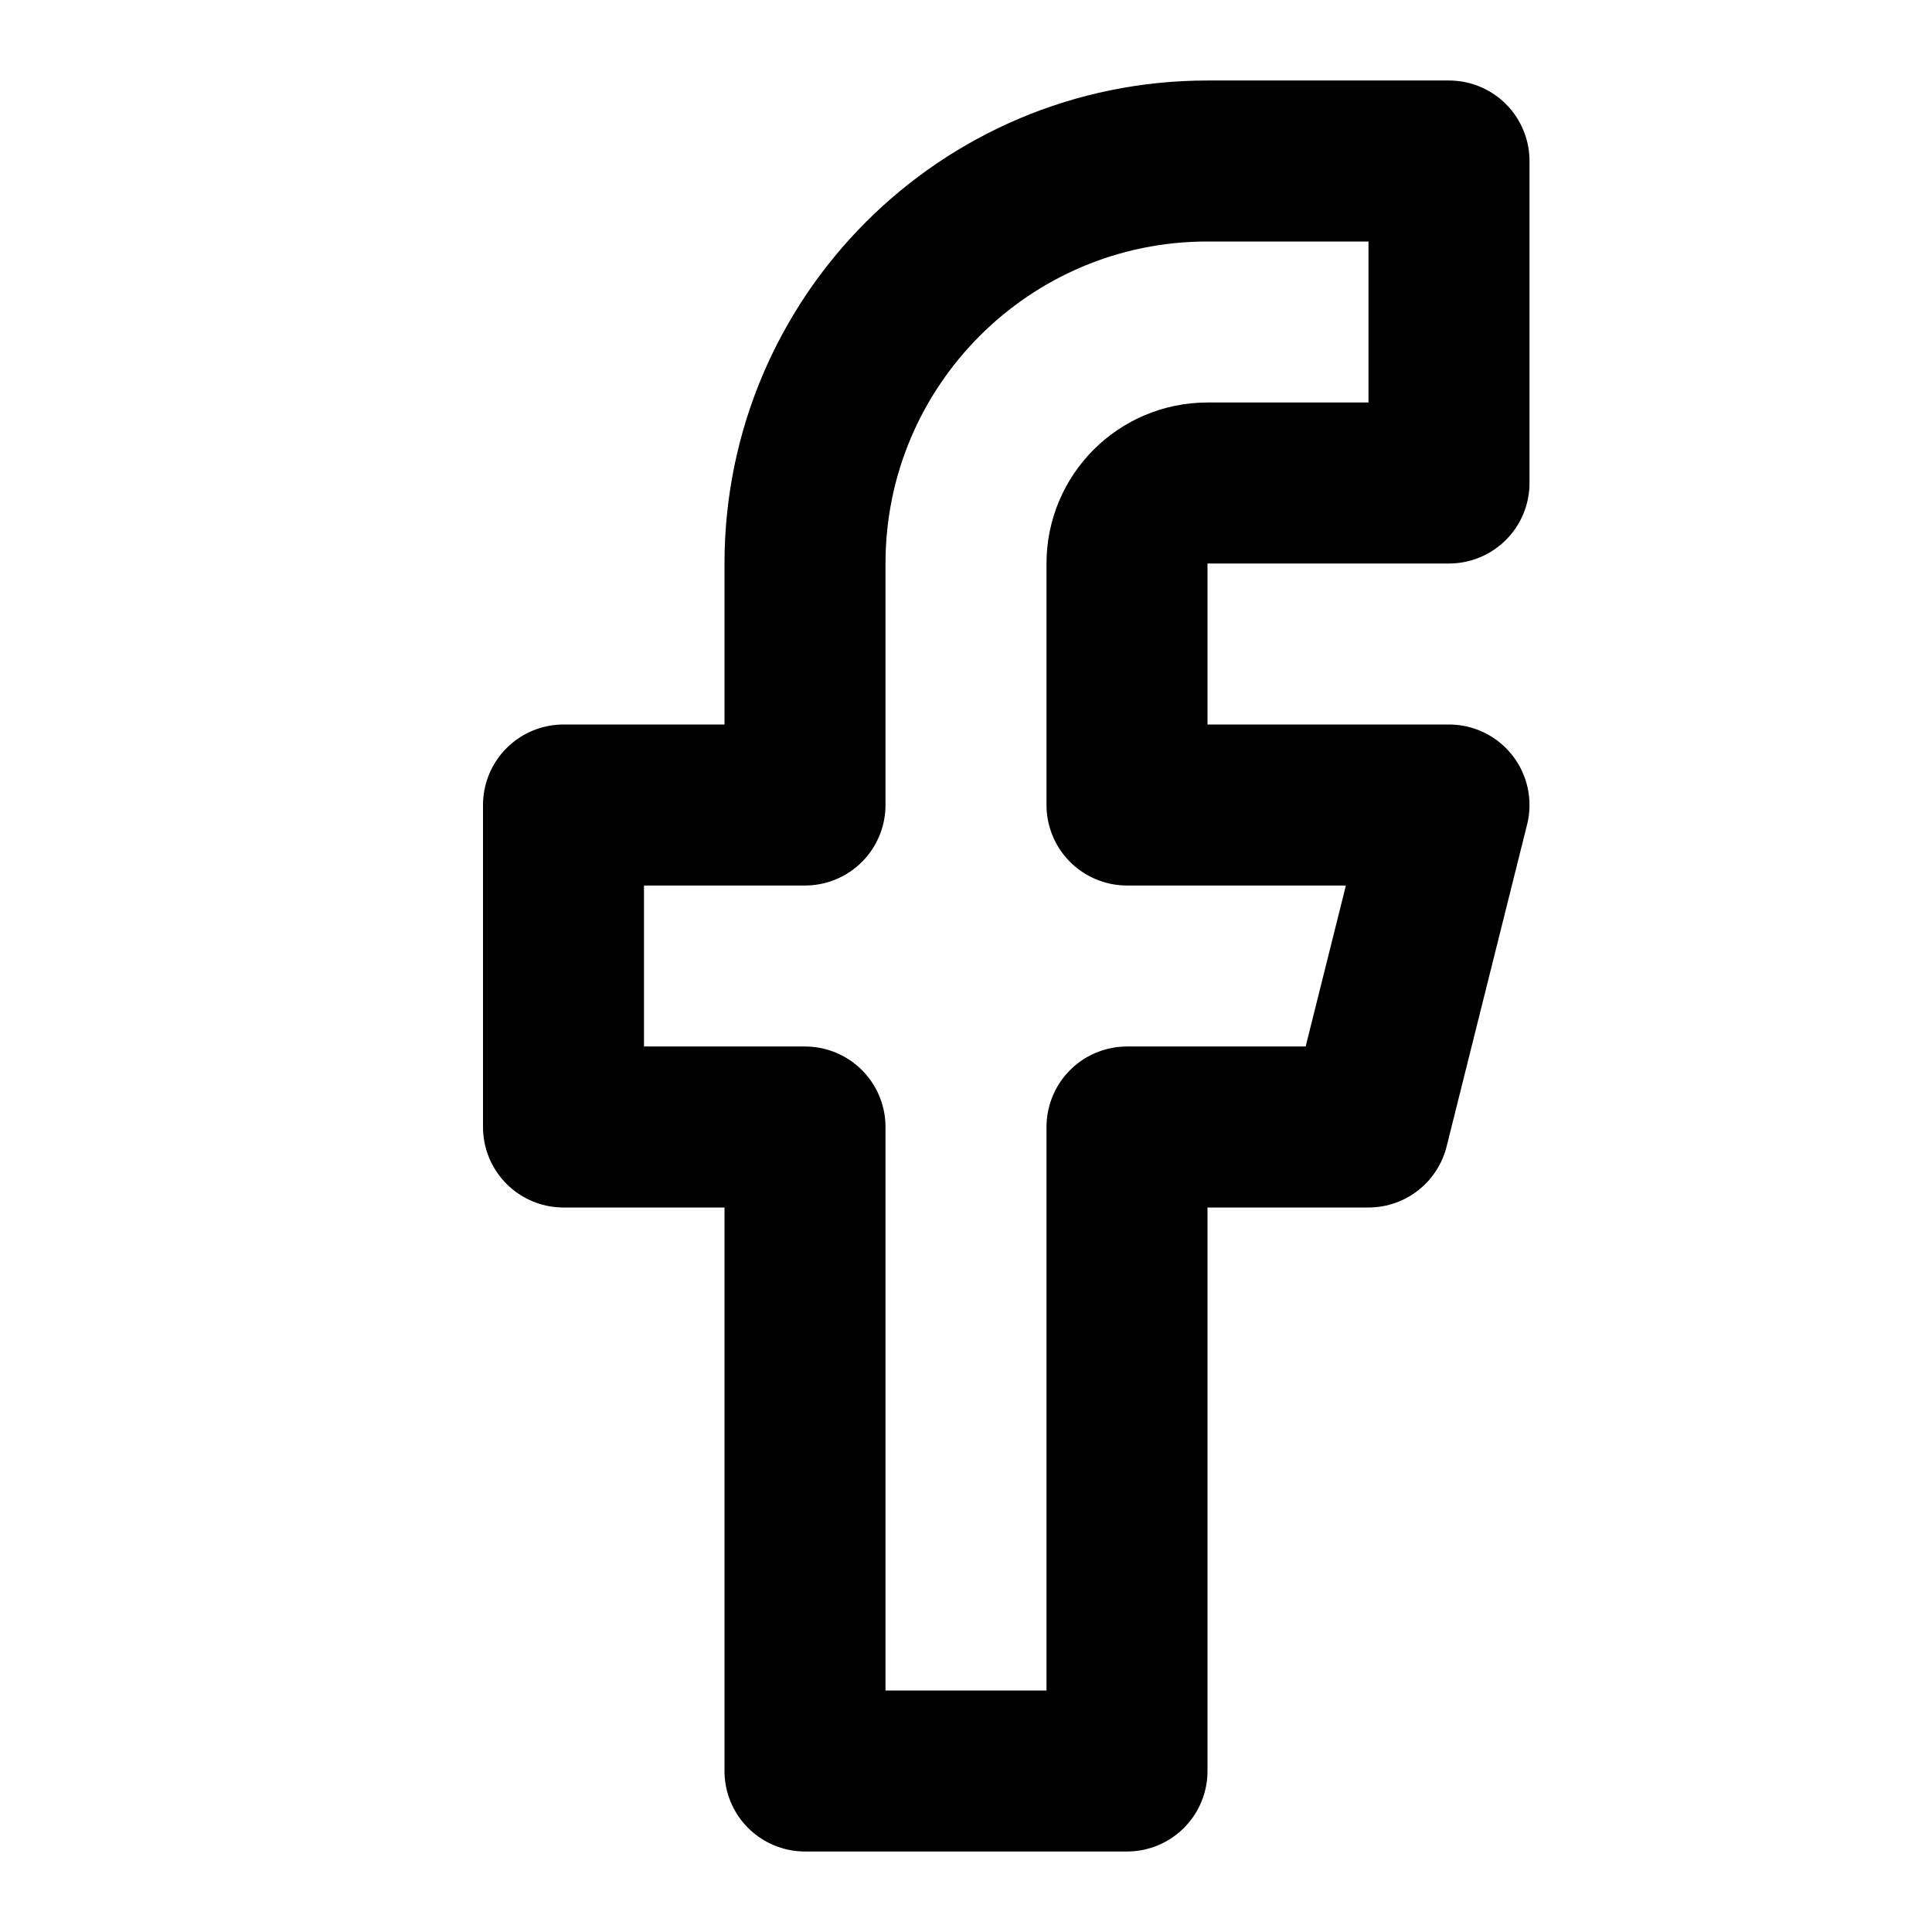
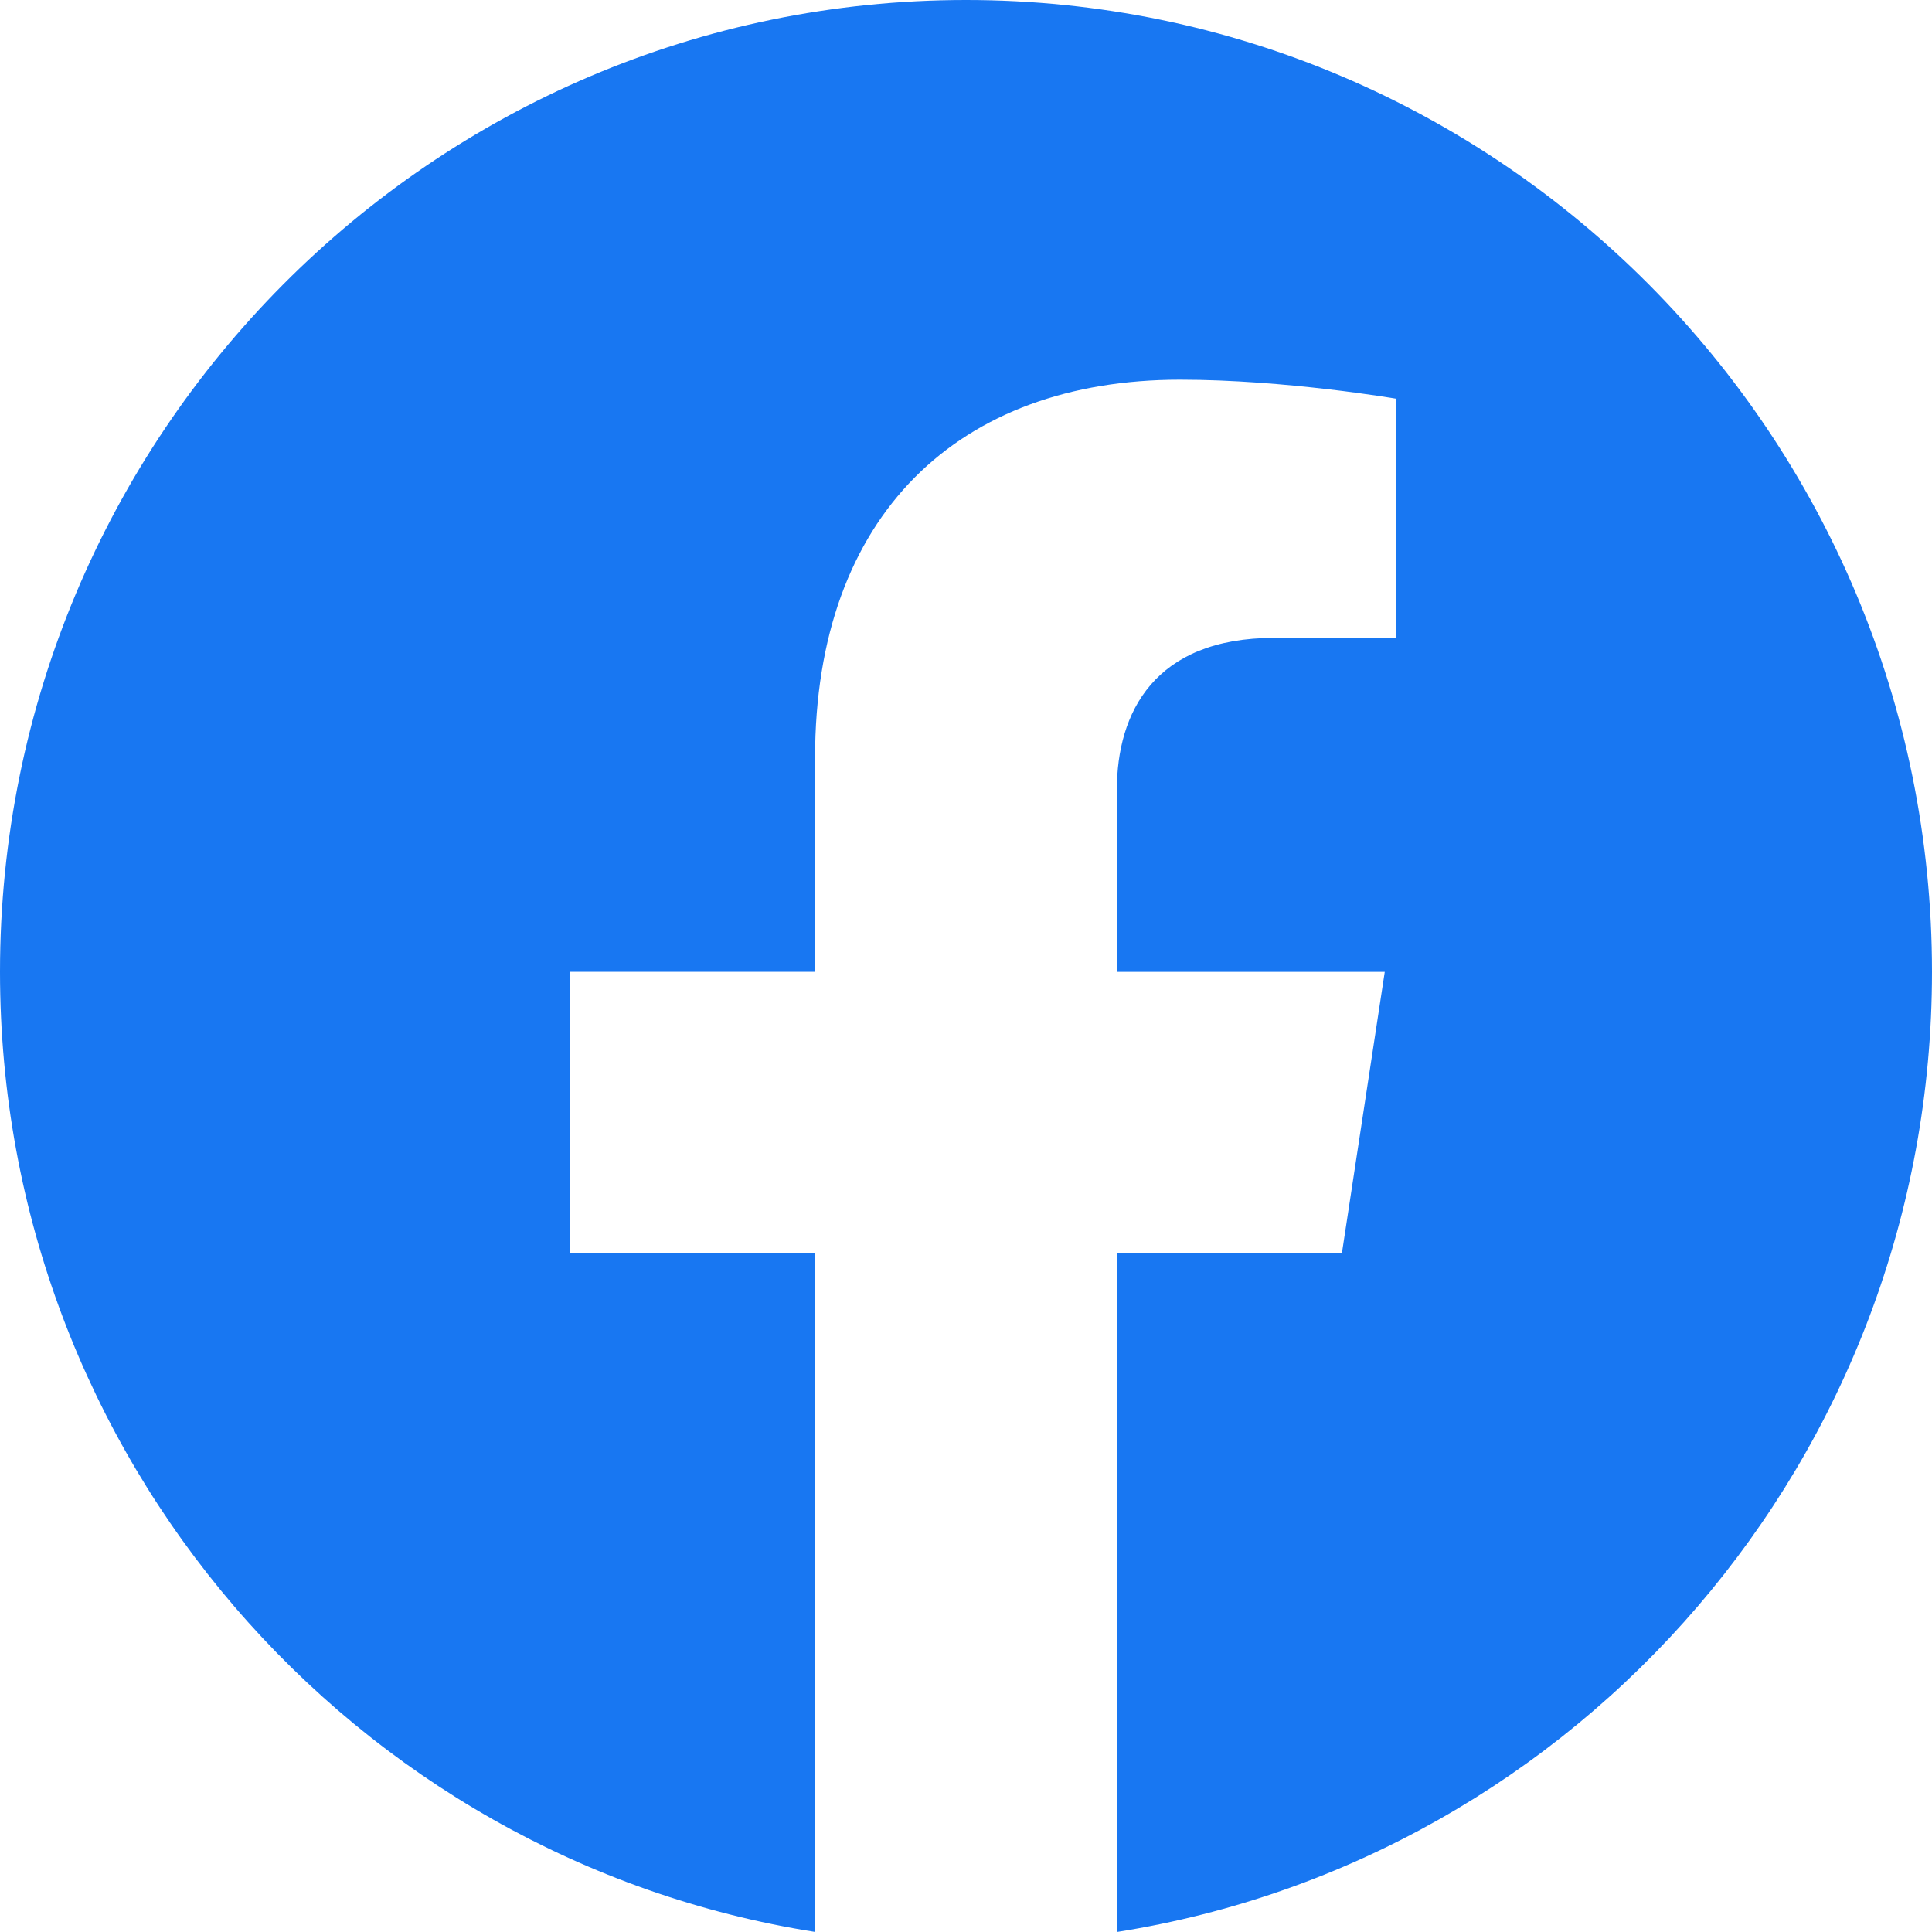
- <svg xmlns="http://www.w3.org/2000/svg" width="24" height="24" viewBox="0 0 24 24" fill="none" stroke="currentColor" stroke-width="2" stroke-linecap="round" stroke-linejoin="round" class="feather feather-facebook">
-   <path d="M18 2h-3a5 5 0 0 0-5 5v3H7v4h3v8h4v-8h3l1-4h-4V7a1 1 0 0 1 1-1h3z" />
+ <svg xmlns="http://www.w3.org/2000/svg" width="32" height="32" viewBox="0 0 32 32" fill="none">
+   <path d="M32 16.097C32 7.208 24.836 0 16 0C7.164 0 0 7.208 0 16.097C0 24.133 5.851 30.791 13.5 31.999V20.751H9.437V16.096H13.5V12.552C13.5 8.518 15.889 6.289 19.544 6.289C21.293 6.289 23.125 6.604 23.125 6.604V10.565H21.107C19.119 10.565 18.499 11.806 18.499 13.079V16.097H22.936L22.227 20.752H18.499V32C26.149 30.791 32 24.131 32 16.097Z" fill="#1877F2" />
</svg>
